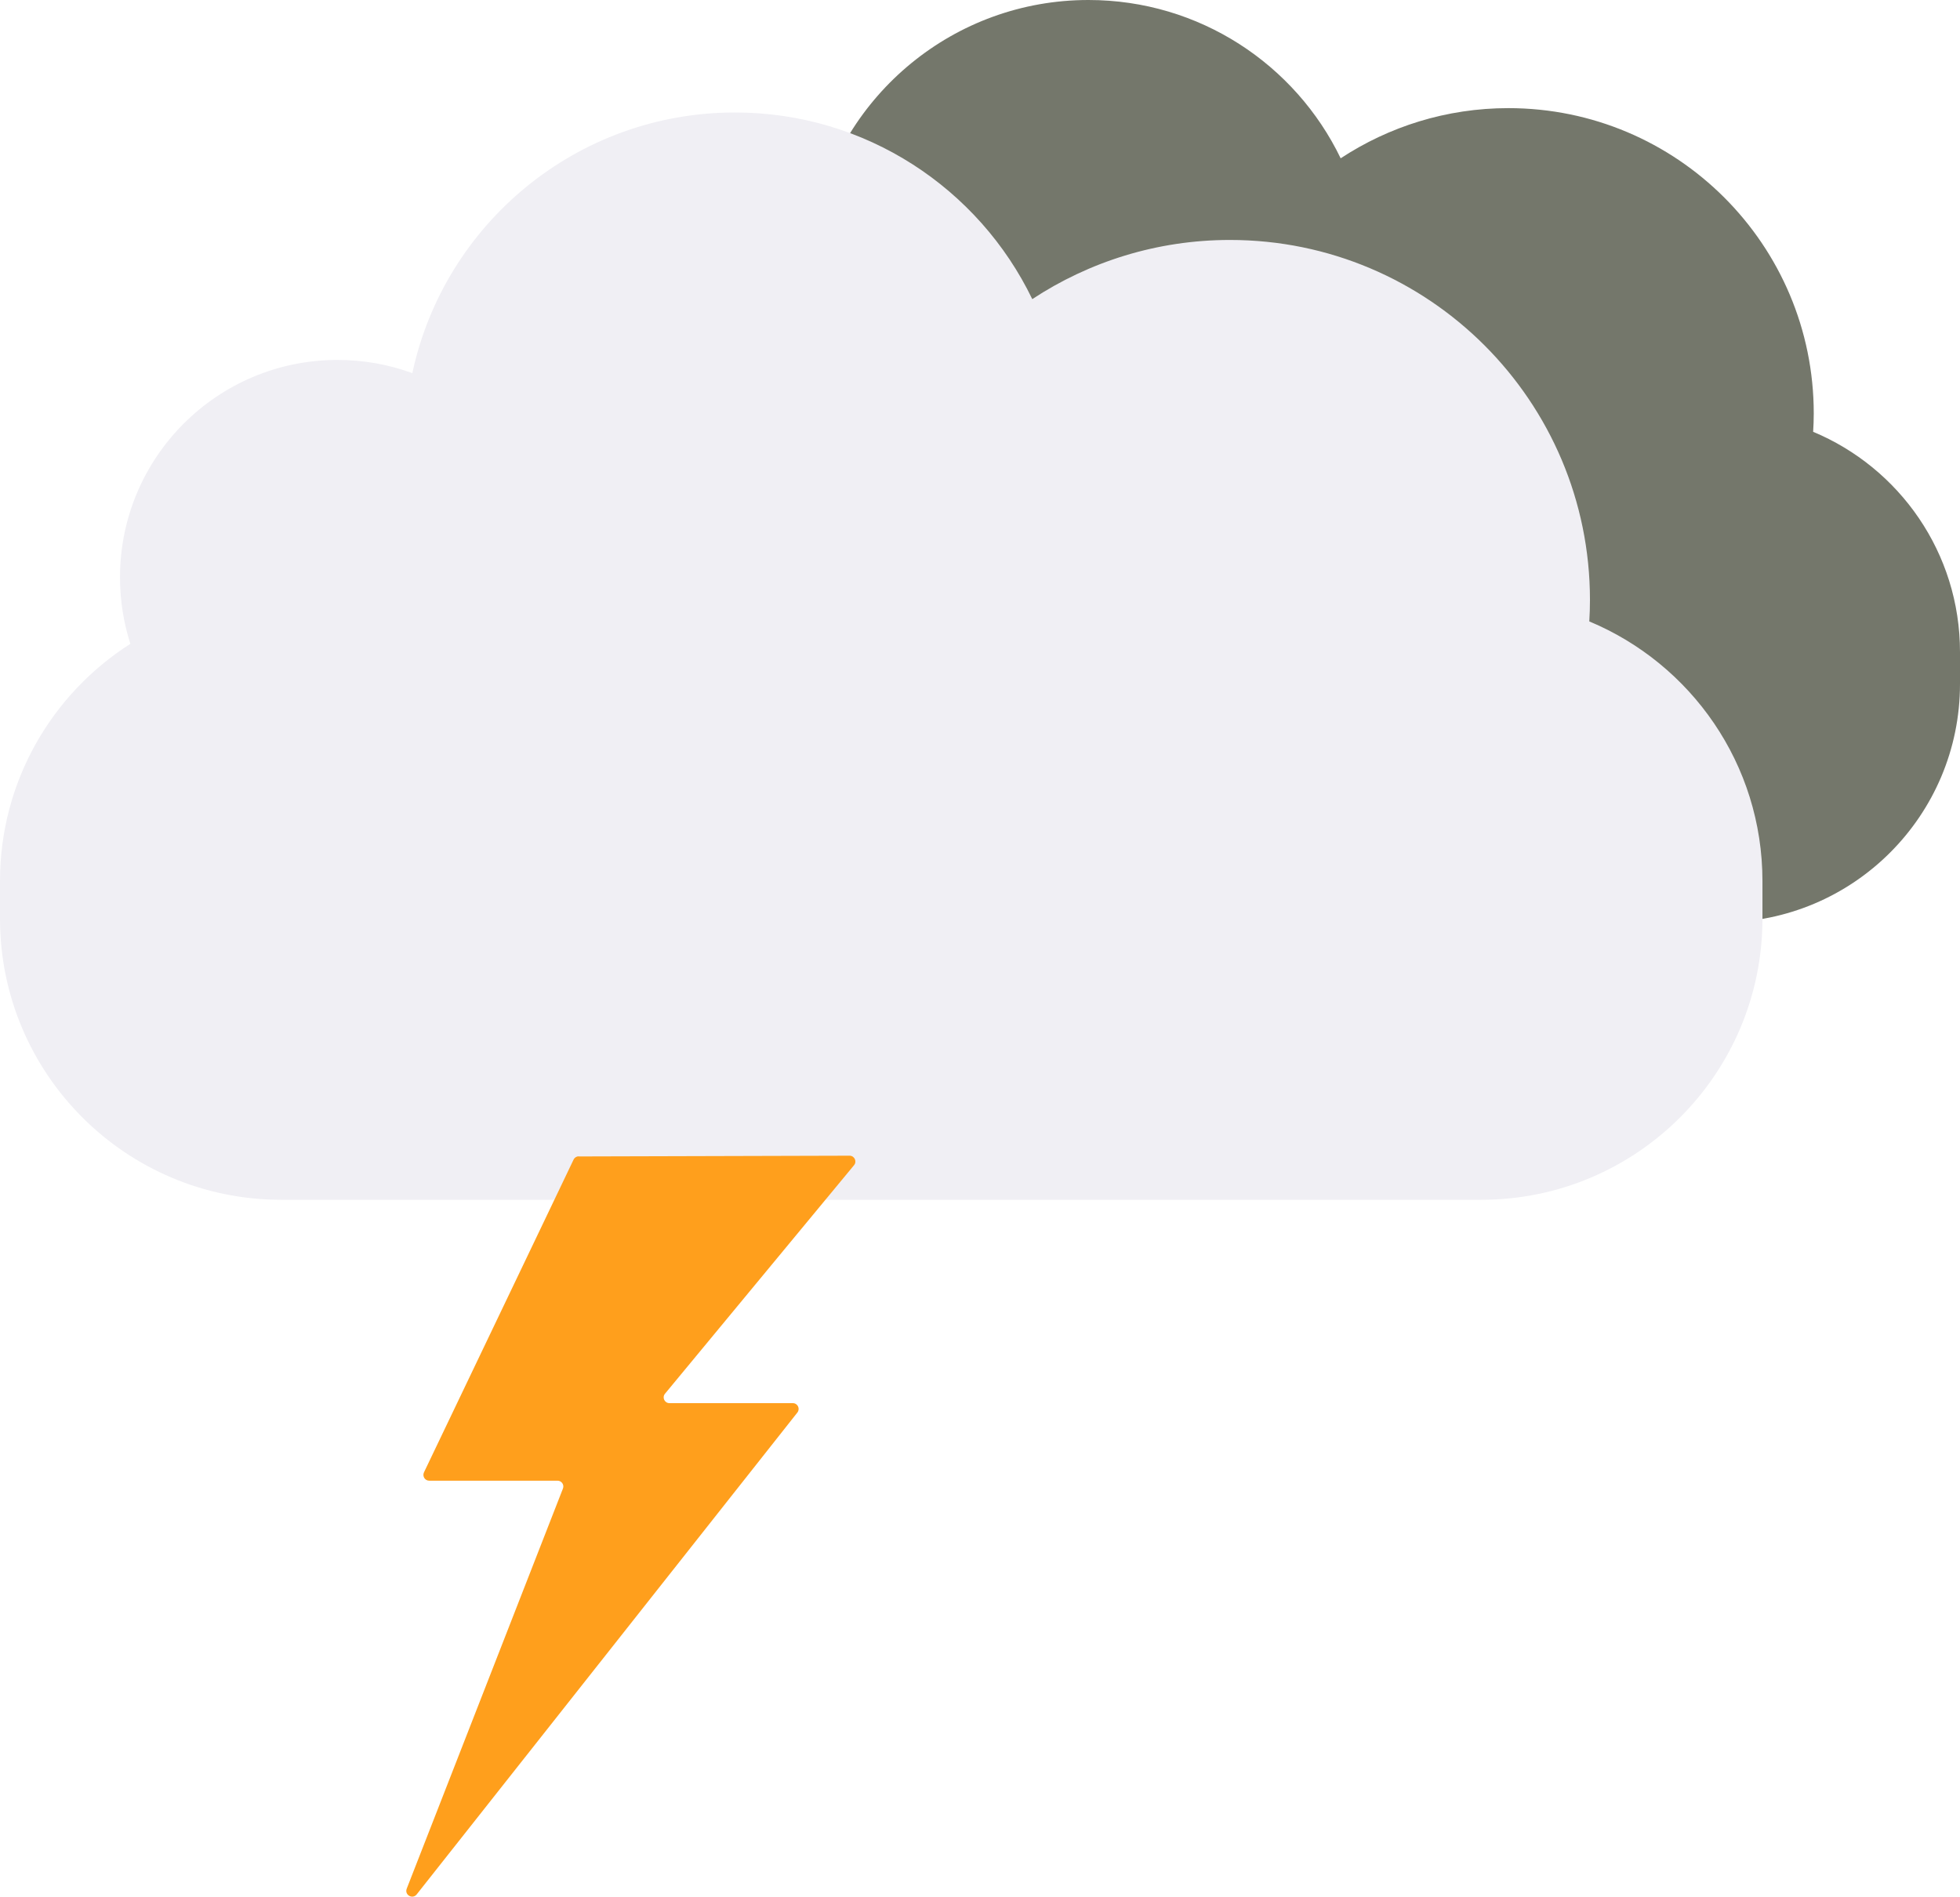
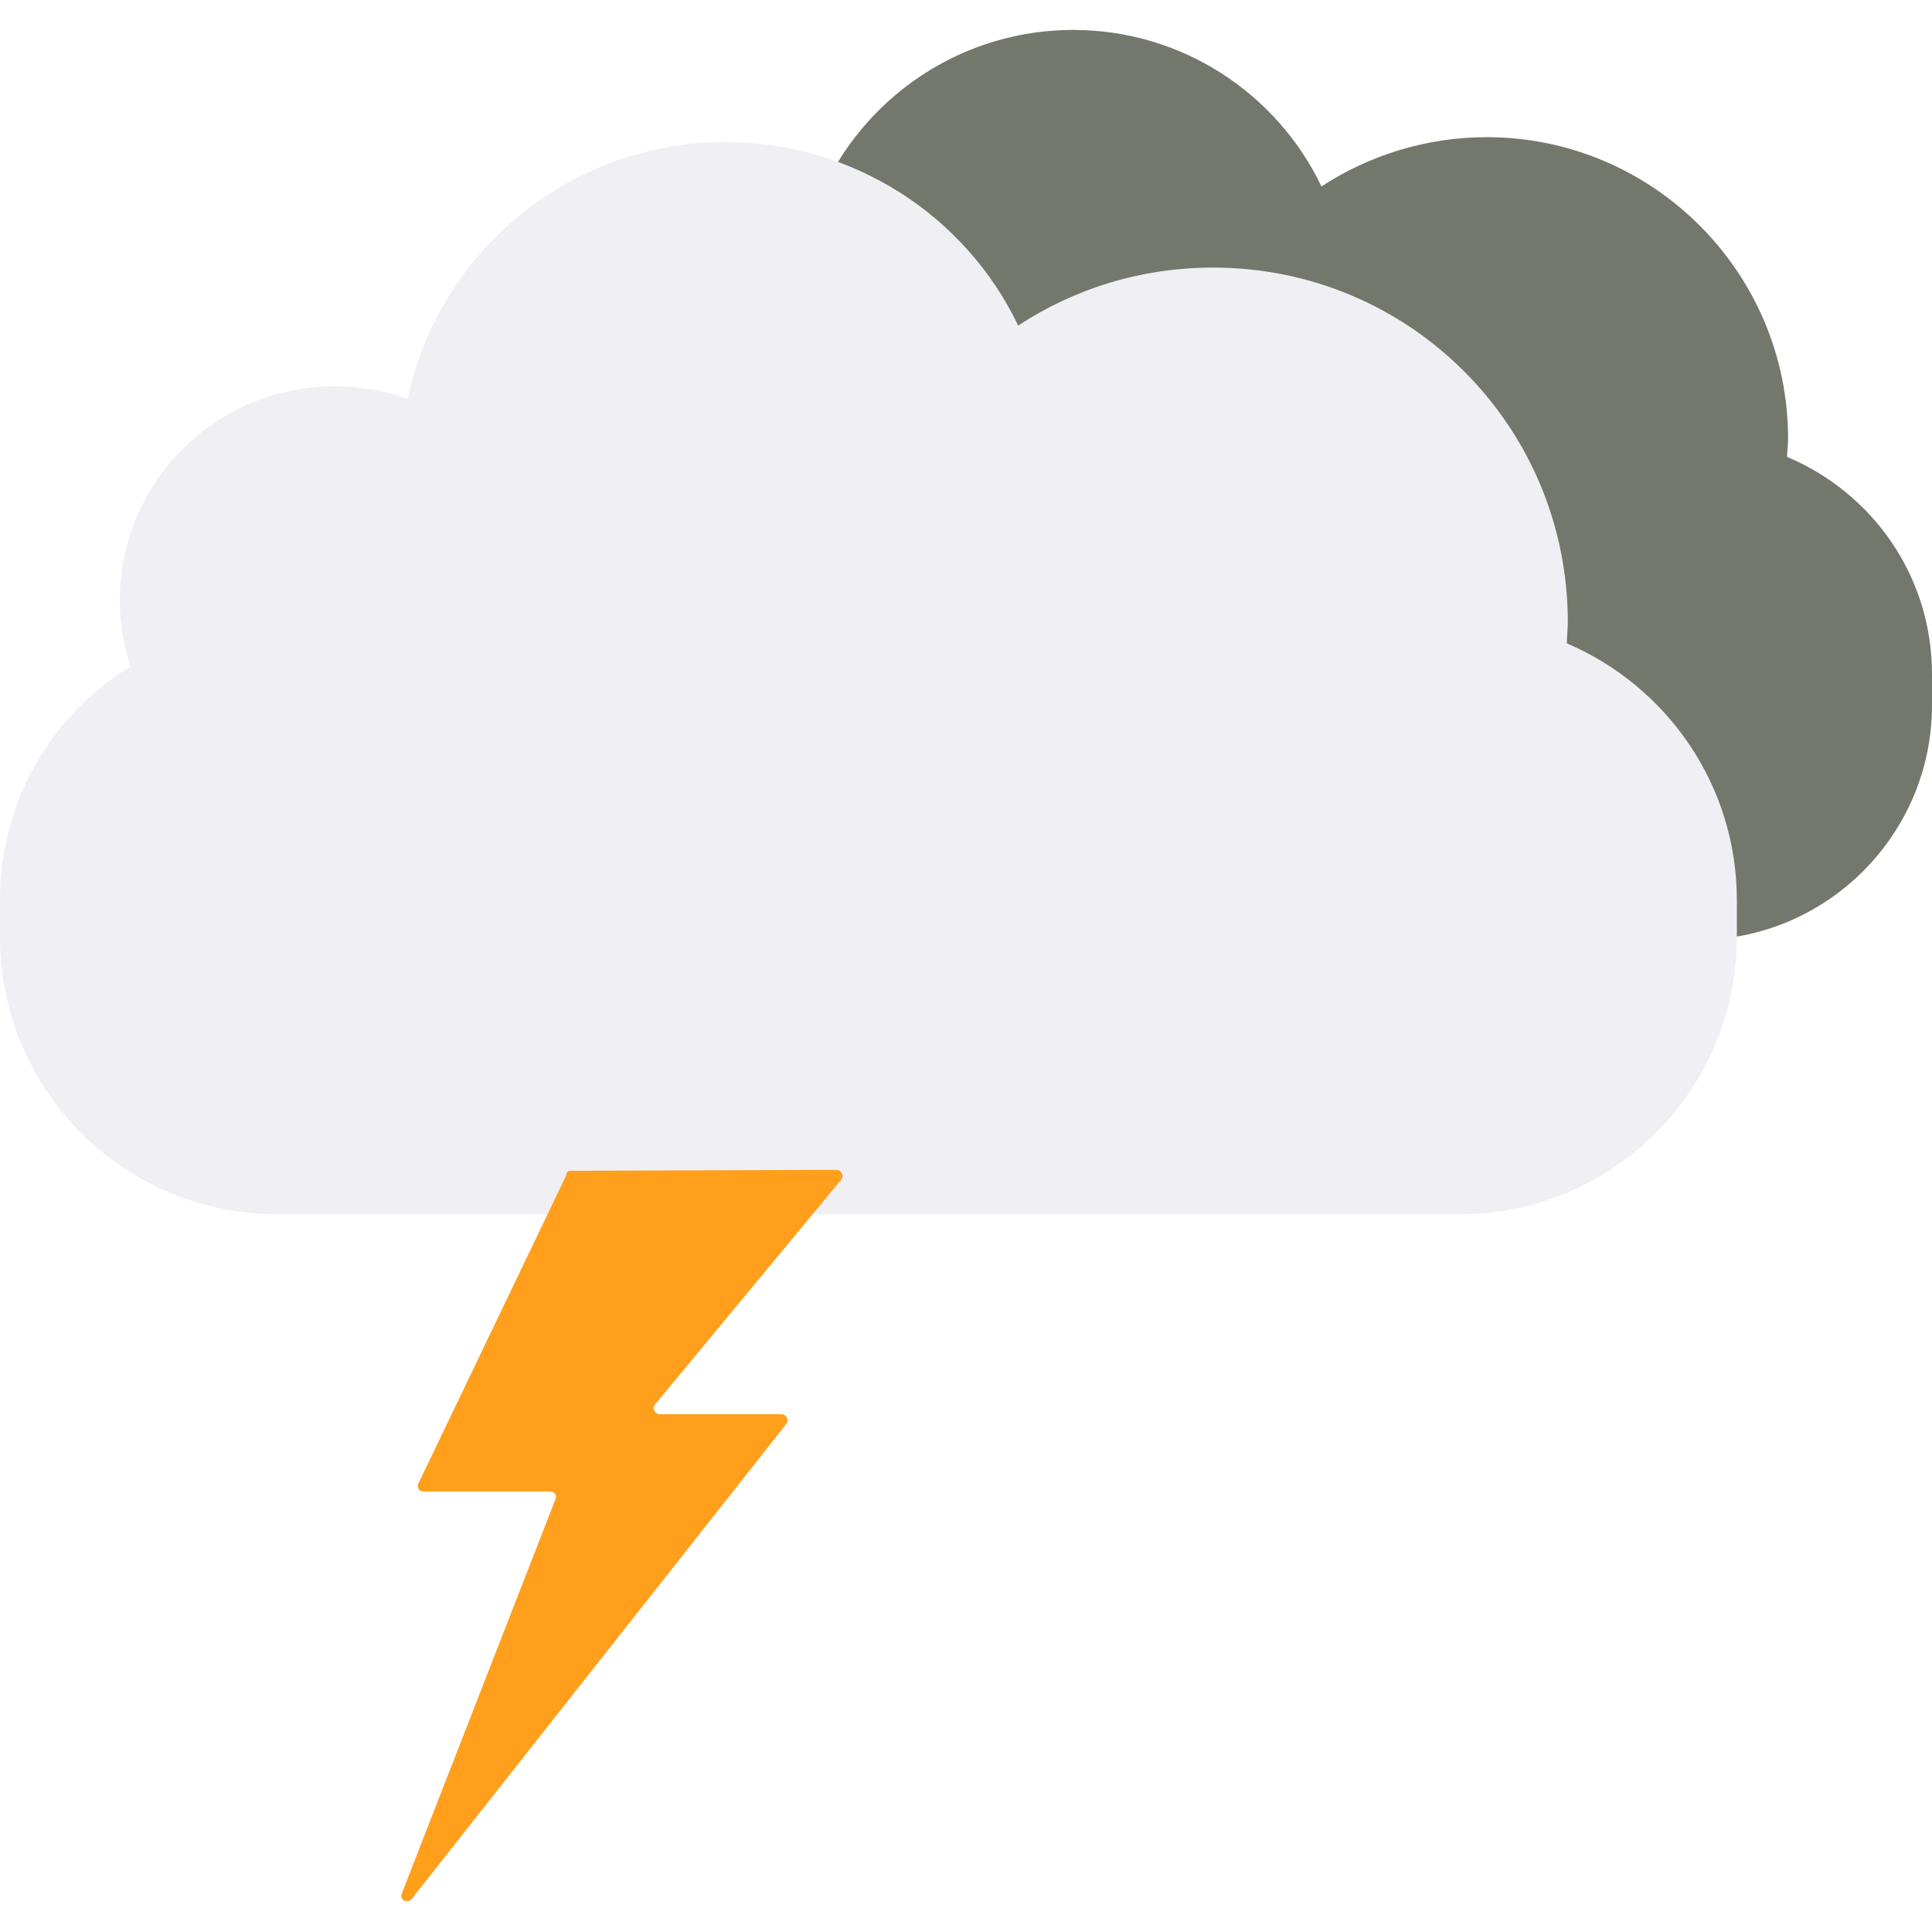
- <svg xmlns="http://www.w3.org/2000/svg" id="Layer_2" data-name="Layer 2" viewBox="0 0 261.34 252.95">
-   <defs>
-     <style>
-       .cls-1 {
-         fill: #ff9f1c;
-       }
+ <svg xmlns="http://www.w3.org/2000/svg" version="1.1" id="11d" x="0px" y="0px" viewBox="0 0 200 200" style="enable-background:new 0 0 200 200;" xml:space="preserve">
+   <style type="text/css">
+ 		.st0 {
+ 			fill: #74776B;
+ 		}

-       .cls-2 {
-         fill: #74776b;
-       }
+ 		.st1 {
+ 			fill: #F0EFF4;
+ 		}

-       .cls-3 {
-         fill: #f0eff4;
-       }
-     </style>
-   </defs>
-   <g id="Layer_1-2" data-name="Layer 1">
-     <g id="Layer_1-2" data-name="Layer 1-2">
-       <g id="Layer_1-2-2" data-name="Layer 1-2">
-         <path class="cls-2" d="m241.76,57.57c.05-.81.08-1.62.08-2.43,0-22.49-18.23-40.72-40.72-40.72-8.26,0-15.94,2.47-22.36,6.69-6.03-12.5-18.82-21.11-33.63-21.11-17.92,0-32.9,12.64-36.49,29.49-2.64-.97-5.49-1.49-8.47-1.49-13.59,0-24.6,11.01-24.6,24.6,0,2.62.42,5.15,1.17,7.52-8.86,5.65-14.74,15.55-14.74,26.84v4.24c0,17.57,14.24,31.81,31.81,31.81h135.72c17.57,0,31.81-14.24,31.81-31.81v-4.24c0-13.24-8.08-24.58-19.59-29.38h0Z" />
-       </g>
-       <g id="Layer_1-2-2" data-name="Layer 1-2-2">
-         <path class="cls-3" d="m211.91,82.87c.06-.95.09-1.91.09-2.87,0-26.51-21.49-48-48-48-9.74,0-18.79,2.91-26.36,7.89-7.11-14.73-22.19-24.89-39.64-24.89-21.13,0-38.78,14.9-43.02,34.76-3.11-1.14-6.47-1.76-9.98-1.76-16.02,0-29,12.98-29,29,0,3.09.49,6.07,1.38,8.86C6.94,92.52,0,104.19,0,117.5v5c0,20.71,16.79,37.5,37.5,37.5h160c20.71,0,37.5-16.79,37.5-37.5v-5c0-15.61-9.53-28.98-23.09-34.63Z" />
-       </g>
-     </g>
-     <path class="cls-1" d="m77.15,154.22l36.13-.1c.65,0,1.01.76.6,1.26l-25.21,30.48c-.42.5-.06,1.26.6,1.26h16.44c.65,0,1.01.74.61,1.25l-50.76,64.26c-.55.7-1.65.07-1.33-.76l20.83-53.36c.2-.51-.18-1.05-.72-1.05h-17.11c-.57,0-.94-.59-.7-1.11l19.95-41.71c.13-.27.4-.44.69-.44Z" />
-   </g>
+ 		.st2 {
+ 			fill: #FF9F1C;
+ 		}
+ 	</style>
+   <path class="st0" d="M185,47.3c0-0.6,0.1-1.2,0.1-1.9c0-17.2-14-31.2-31.2-31.2c-6.3,0-12.2,1.9-17.1,5.1     c-4.6-9.6-14.4-16.2-25.7-16.2c-13.7,0-25.2,9.7-27.9,22.6c-2-0.7-4.2-1.1-6.5-1.1c-10.4,0-18.8,8.4-18.8,18.8     c0,2,0.3,3.9,0.9,5.8c-6.8,4.3-11.3,11.9-11.3,20.5V73c0,13.4,10.9,24.3,24.3,24.3h103.9c13.4,0,24.3-10.9,24.3-24.3v-3.2     C200,59.6,193.8,51,185,47.3L185,47.3L185,47.3z" />
+   <path class="st1" d="M162.2,66.6c0-0.7,0.1-1.5,0.1-2.2c0-20.3-16.4-36.7-36.7-36.7c-7.5,0-14.4,2.2-20.2,6     c-5.4-11.3-17-19-30.3-19c-16.2,0-29.7,11.4-32.9,26.6c-2.4-0.9-5-1.3-7.6-1.3c-12.3,0-22.2,9.9-22.2,22.2c0,2.4,0.4,4.6,1.1,6.8     C5.3,74,0,83,0,93.1V97c0,15.8,12.8,28.7,28.7,28.7h122.4c15.8,0,28.7-12.8,28.7-28.7v-3.8C179.8,81.2,172.5,71,162.2,66.6z" />
+   <path class="st2" d="M59,121.2l27.6-0.1c0.5,0,0.8,0.6,0.5,1l-19.3,23.3c-0.3,0.4,0,1,0.5,1h12.6c0.5,0,0.8,0.6,0.5,1l-38.8,49.2   c-0.4,0.5-1.3,0.1-1-0.6l15.9-40.8c0.2-0.4-0.1-0.8-0.6-0.8H43.8c-0.4,0-0.7-0.5-0.5-0.8l15.3-31.9C58.6,121.4,58.8,121.2,59,121.2   L59,121.2z" />
</svg>
